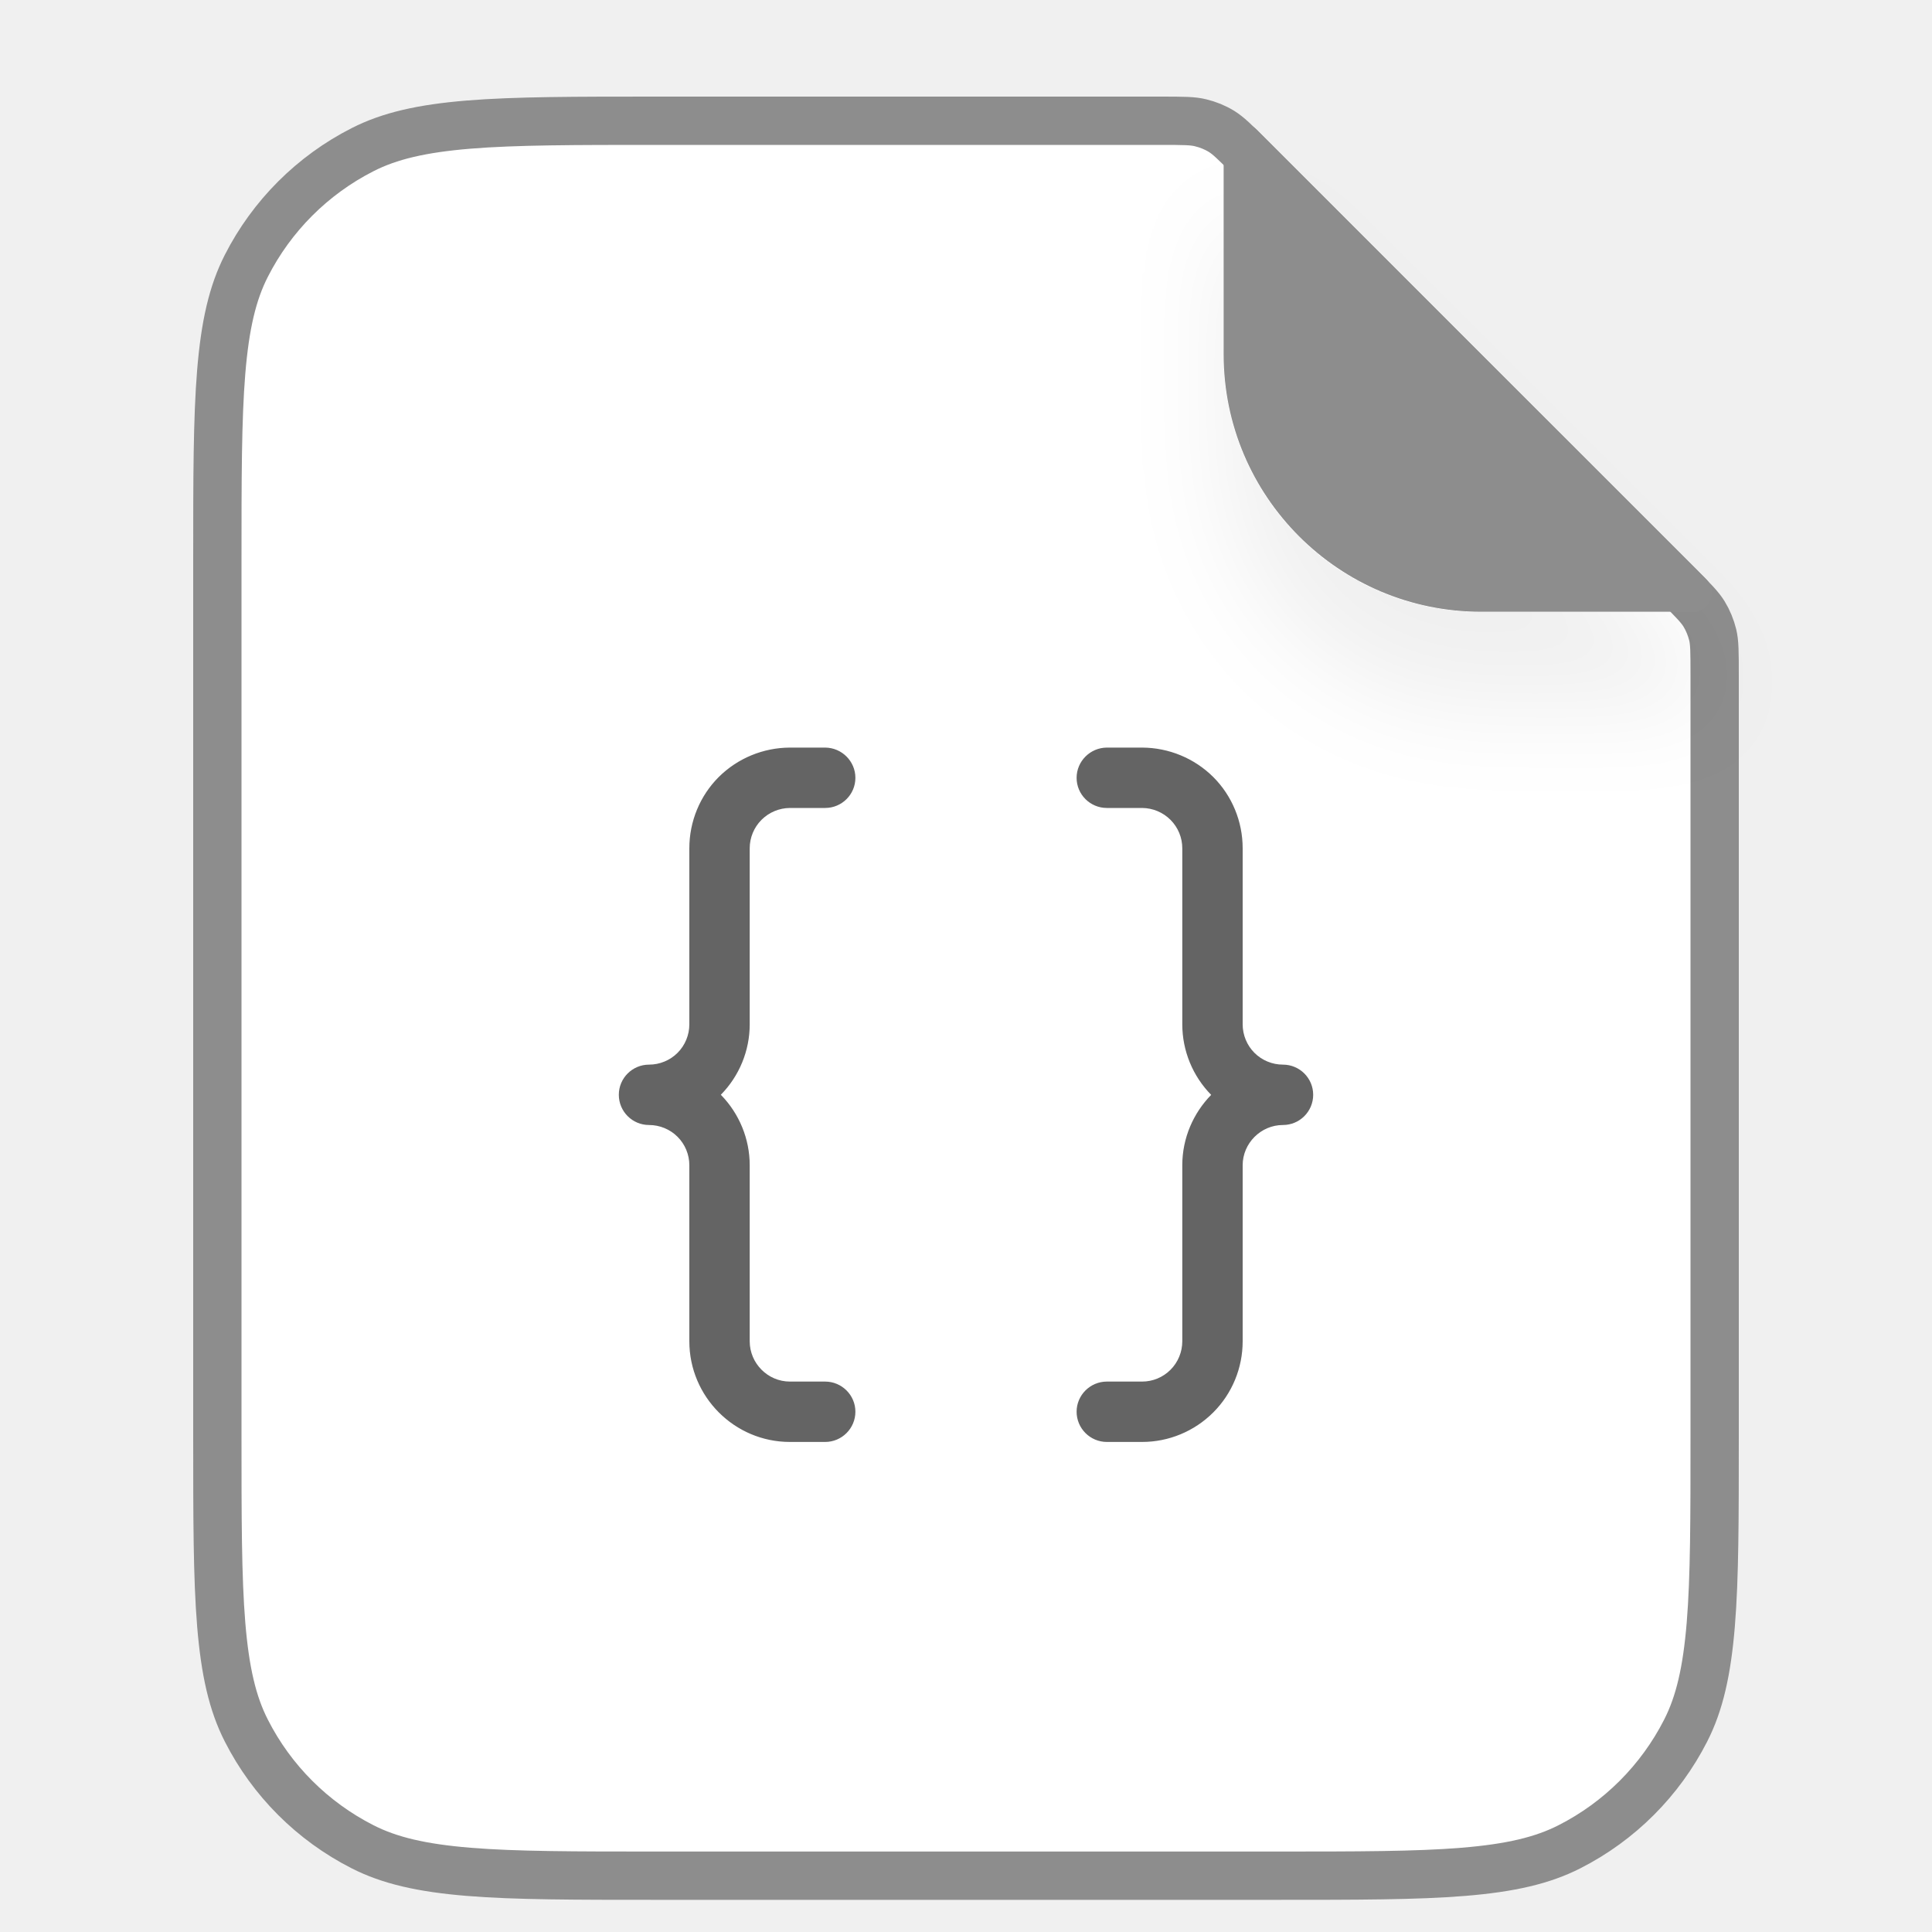
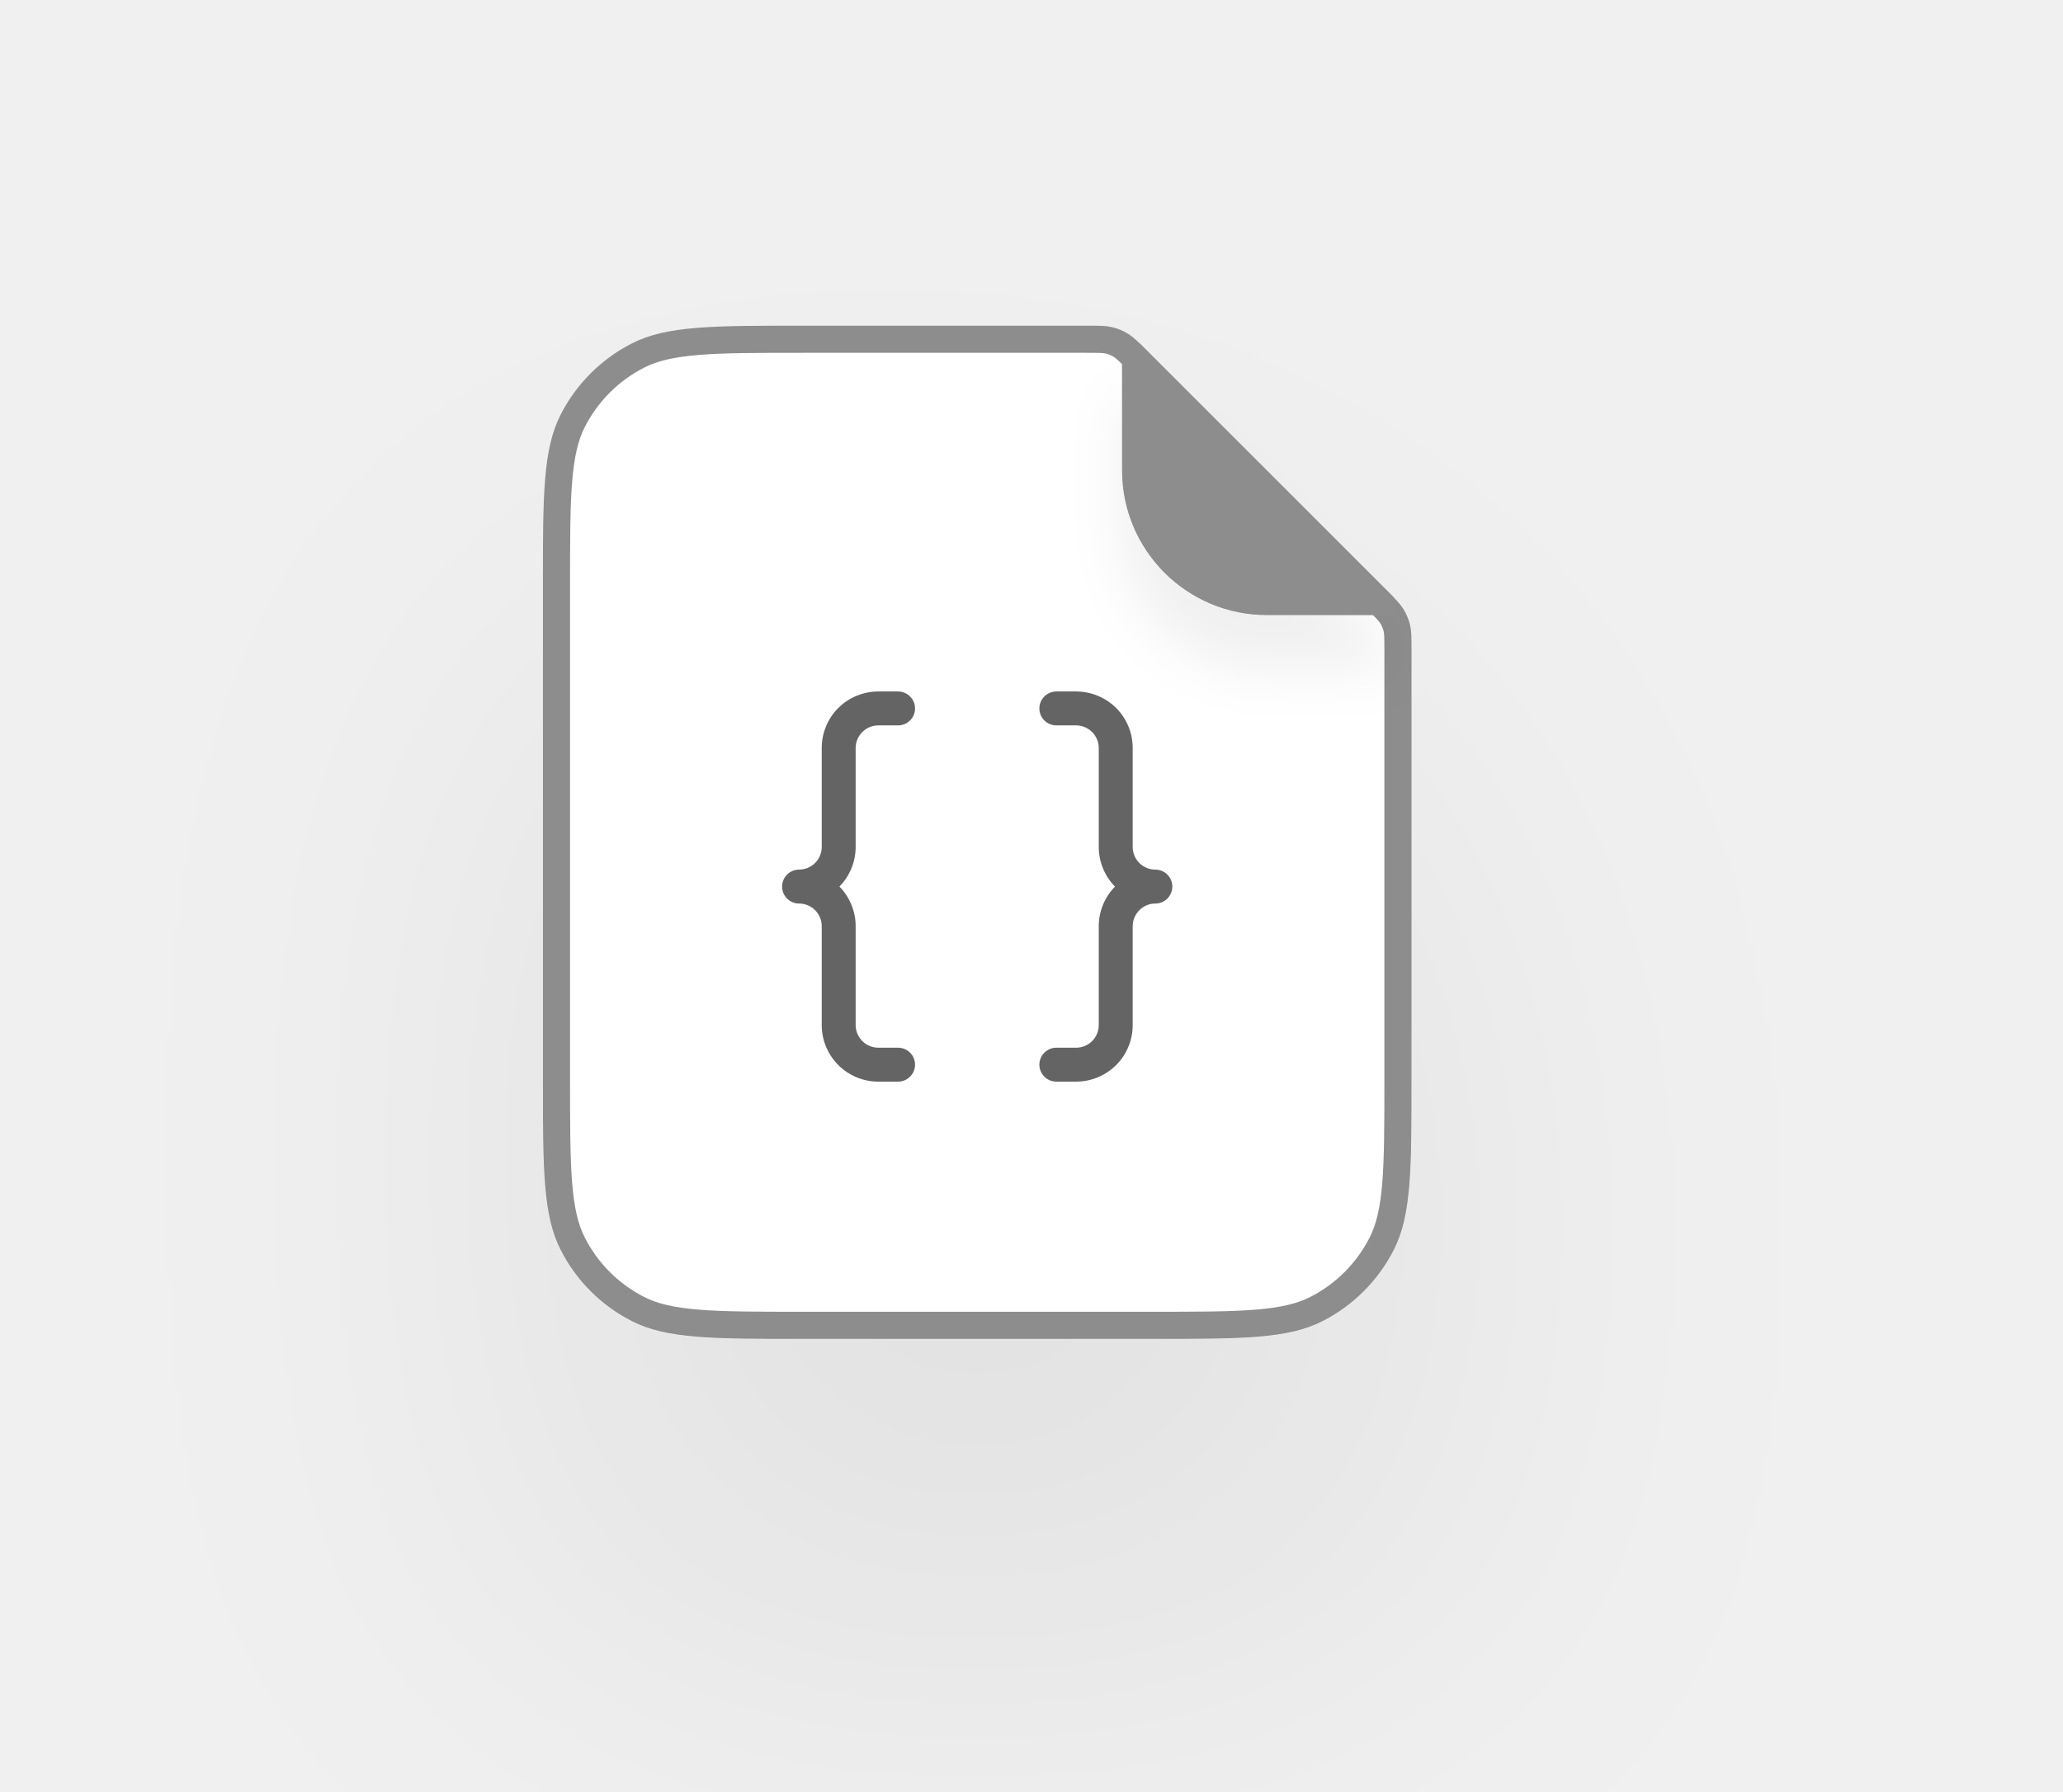
- <svg xmlns="http://www.w3.org/2000/svg" width="20" height="20" viewBox="0 0 20 20" fill="none">
-   <g id="Icon" transform="translate(-10 -5)">
-     <path id="Rectangle 3464564" d="M16.8 6.25H22.004C22.26 6.25 22.348 6.251 22.428 6.271C22.504 6.289 22.578 6.319 22.645 6.36C22.714 6.403 22.778 6.464 22.959 6.646L27.355 11.041C27.536 11.222 27.597 11.286 27.64 11.355C27.681 11.422 27.711 11.496 27.73 11.572C27.749 11.652 27.75 11.74 27.75 11.996V19.866C27.75 20.71 27.75 21.329 27.71 21.816C27.67 22.301 27.593 22.635 27.45 22.915C27.186 23.433 26.765 23.854 26.248 24.117C25.968 24.26 25.635 24.337 25.15 24.377C24.663 24.417 24.044 24.417 23.2 24.417H16.8C15.956 24.417 15.337 24.417 14.85 24.377C14.365 24.337 14.032 24.26 13.752 24.117C13.235 23.854 12.813 23.433 12.55 22.915C12.407 22.635 12.33 22.301 12.29 21.816C12.25 21.329 12.25 20.71 12.25 19.866V10.8C12.25 9.956 12.25 9.337 12.29 8.85C12.33 8.365 12.407 8.032 12.55 7.752C12.813 7.235 13.235 6.813 13.752 6.55C14.032 6.407 14.365 6.33 14.85 6.29C15.337 6.25 15.956 6.25 16.8 6.25Z" fill="white" stroke="#8D8D8D" stroke-width="0.5" />
-     <g id="Rectangle 3464563" filter="url(#filter1_d_att_json)">
-       <path d="M22.667 6.483C22.667 6.305 22.882 6.215 23.008 6.341L25.333 8.667L27.659 10.992C27.785 11.118 27.695 11.333 27.517 11.333H25.333C23.861 11.333 22.667 10.139 22.667 8.667V6.483Z" fill="#8D8D8D" />
+ <svg xmlns="http://www.w3.org/2000/svg" width="38" height="33" viewBox="0 0 38 33" fill="none">
+   <g filter="url(#filter0_d_4020_2267)">
+     <path d="M14.8 6.25H20.004C20.26 6.25 20.348 6.251 20.428 6.271C20.504 6.289 20.578 6.319 20.645 6.36C20.714 6.403 20.778 6.464 20.959 6.646L25.355 11.041C25.536 11.222 25.597 11.286 25.64 11.355C25.681 11.422 25.711 11.496 25.73 11.572C25.749 11.652 25.75 11.74 25.75 11.996V19.866C25.75 20.71 25.75 21.329 25.71 21.816C25.67 22.301 25.593 22.635 25.45 22.915C25.186 23.433 24.765 23.854 24.248 24.117C23.968 24.26 23.635 24.337 23.15 24.377C22.663 24.417 22.044 24.417 21.2 24.417H14.8C13.956 24.417 13.337 24.417 12.85 24.377C12.365 24.337 12.032 24.26 11.752 24.117C11.235 23.854 10.813 23.433 10.55 22.915C10.407 22.635 10.33 22.301 10.29 21.816C10.25 21.329 10.25 20.71 10.25 19.866V10.8C10.25 9.956 10.25 9.337 10.29 8.85C10.33 8.365 10.407 8.032 10.55 7.752C10.813 7.235 11.235 6.813 11.752 6.55C12.032 6.407 12.365 6.33 12.85 6.29C13.337 6.25 13.956 6.25 14.8 6.25Z" fill="white" stroke="#8D8D8D" stroke-width="0.5" />
+     <g filter="url(#filter1_d_4020_2267)">
+       <path d="M20.667 6.483C20.667 6.305 20.882 6.215 21.008 6.341L23.333 8.667L25.659 10.992C25.785 11.118 25.695 11.333 25.517 11.333H23.333C21.861 11.333 20.667 10.139 20.667 8.667V6.483Z" fill="#8D8D8D" />
    </g>
-     <g id="Icon Braces">
-       <path id="Union" d="M18.542 12.739C18.714 12.74 18.855 12.88 18.855 13.052C18.855 13.225 18.714 13.364 18.542 13.364H18.177C18.066 13.365 17.961 13.409 17.883 13.487C17.805 13.565 17.761 13.671 17.761 13.781V15.604C17.761 15.877 17.653 16.139 17.462 16.333C17.653 16.528 17.761 16.79 17.761 17.063V18.885C17.761 19.113 17.948 19.302 18.177 19.302H18.542C18.714 19.302 18.855 19.442 18.855 19.614C18.855 19.787 18.714 19.927 18.542 19.927H18.177C17.603 19.927 17.136 19.459 17.136 18.885V17.063C17.136 16.952 17.092 16.846 17.014 16.768C16.936 16.69 16.829 16.646 16.719 16.646C16.546 16.646 16.406 16.506 16.406 16.333C16.406 16.161 16.546 16.021 16.719 16.021C16.829 16.021 16.936 15.977 17.014 15.899C17.092 15.821 17.136 15.714 17.136 15.604V13.781C17.136 13.505 17.245 13.239 17.44 13.044C17.636 12.849 17.901 12.74 18.177 12.739H18.542ZM21.823 12.739C22.099 12.74 22.364 12.849 22.56 13.044C22.755 13.239 22.864 13.505 22.864 13.781V15.604C22.864 15.714 22.908 15.821 22.986 15.899C23.064 15.977 23.171 16.021 23.281 16.021C23.454 16.021 23.594 16.161 23.594 16.333C23.594 16.506 23.454 16.646 23.281 16.646C23.053 16.646 22.864 16.834 22.864 17.063V18.885C22.864 19.161 22.755 19.426 22.56 19.621C22.364 19.817 22.099 19.927 21.823 19.927H21.458C21.286 19.927 21.145 19.787 21.145 19.614C21.145 19.442 21.286 19.302 21.458 19.302H21.823C21.934 19.302 22.039 19.258 22.117 19.18C22.195 19.102 22.239 18.995 22.239 18.885V17.063C22.239 16.78 22.354 16.522 22.538 16.334C22.347 16.14 22.239 15.877 22.239 15.604V13.781C22.239 13.671 22.195 13.565 22.117 13.487C22.039 13.409 21.934 13.365 21.823 13.364H21.458C21.286 13.364 21.145 13.225 21.145 13.052C21.145 12.88 21.286 12.74 21.458 12.739H21.823Z" fill="#646464" />
-     </g>
+     <path d="M16.542 12.739C16.714 12.74 16.855 12.88 16.855 13.052C16.855 13.225 16.714 13.364 16.542 13.364H16.177C16.066 13.365 15.961 13.409 15.883 13.487C15.805 13.565 15.761 13.671 15.761 13.781V15.604C15.761 15.877 15.653 16.139 15.462 16.333C15.653 16.528 15.761 16.79 15.761 17.063V18.885C15.761 19.113 15.948 19.302 16.177 19.302H16.542C16.714 19.302 16.855 19.442 16.855 19.614C16.855 19.787 16.714 19.927 16.542 19.927H16.177C15.603 19.927 15.136 19.459 15.136 18.885V17.063C15.136 16.952 15.092 16.846 15.014 16.768C14.935 16.69 14.829 16.646 14.719 16.646C14.546 16.646 14.406 16.506 14.406 16.333C14.406 16.161 14.546 16.021 14.719 16.021C14.829 16.021 14.935 15.977 15.014 15.899C15.092 15.821 15.136 15.714 15.136 15.604V13.781C15.136 13.505 15.245 13.239 15.44 13.044C15.636 12.849 15.901 12.74 16.177 12.739H16.542ZM19.823 12.739C20.099 12.74 20.364 12.849 20.56 13.044C20.755 13.239 20.864 13.505 20.864 13.781V15.604C20.864 15.714 20.908 15.821 20.986 15.899C21.064 15.977 21.171 16.021 21.281 16.021C21.454 16.021 21.594 16.161 21.594 16.333C21.594 16.506 21.454 16.646 21.281 16.646C21.053 16.646 20.864 16.834 20.864 17.063V18.885C20.864 19.161 20.755 19.426 20.56 19.621C20.364 19.817 20.099 19.927 19.823 19.927H19.458C19.286 19.927 19.145 19.787 19.145 19.614C19.145 19.442 19.286 19.302 19.458 19.302H19.823C19.934 19.302 20.039 19.258 20.117 19.18C20.195 19.102 20.239 18.995 20.239 18.885V17.063C20.239 16.78 20.354 16.522 20.538 16.334C20.347 16.14 20.239 15.877 20.239 15.604V13.781C20.239 13.671 20.195 13.565 20.117 13.487C20.039 13.409 19.934 13.365 19.823 13.364H19.458C19.286 13.364 19.145 13.225 19.145 13.052C19.145 12.88 19.286 12.74 19.458 12.739H19.823Z" fill="#646464" />
  </g>
  <defs>
-     <filter id="filter1_d_att_json" x="21.667" y="6.282" width="7.051" height="7.051" filterUnits="userSpaceOnUse" color-interpolation-filters="sRGB">
+     <filter id="filter0_d_4020_2267" x="-4" y="-1" width="44" height="44" filterUnits="userSpaceOnUse" color-interpolation-filters="sRGB">
+       <feFlood flood-opacity="0" result="BackgroundImageFix" />
+       <feColorMatrix in="SourceAlpha" type="matrix" values="0 0 0 0 0 0 0 0 0 0 0 0 0 0 0 0 0 0 127 0" result="hardAlpha" />
+       <feOffset dy="6" />
+       <feGaussianBlur stdDeviation="6" />
+       <feComposite in2="hardAlpha" operator="out" />
+       <feColorMatrix type="matrix" values="0 0 0 0 0 0 0 0 0 0 0 0 0 0 0 0 0 0 0.06 0" />
+       <feBlend mode="normal" in2="BackgroundImageFix" result="effect1_dropShadow_4020_2267" />
+       <feBlend mode="normal" in="SourceGraphic" in2="effect1_dropShadow_4020_2267" result="shape" />
+     </filter>
+     <filter id="filter1_d_4020_2267" x="19.667" y="6.282" width="7.051" height="7.051" filterUnits="userSpaceOnUse" color-interpolation-filters="sRGB">
      <feFlood flood-opacity="0" result="BackgroundImageFix" />
      <feColorMatrix in="SourceAlpha" type="matrix" values="0 0 0 0 0 0 0 0 0 0 0 0 0 0 0 0 0 0 127 0" result="hardAlpha" />
      <feOffset dy="1" />
      <feGaussianBlur stdDeviation="0.5" />
      <feComposite in2="hardAlpha" operator="out" />
      <feColorMatrix type="matrix" values="0 0 0 0 0 0 0 0 0 0 0 0 0 0 0 0 0 0 0.06 0" />
-       <feBlend mode="normal" in2="BackgroundImageFix" result="effect1_dropShadow_att_json" />
-       <feBlend mode="normal" in="SourceGraphic" in2="effect1_dropShadow_att_json" result="shape" />
+       <feBlend mode="normal" in2="BackgroundImageFix" result="effect1_dropShadow_4020_2267" />
+       <feBlend mode="normal" in="SourceGraphic" in2="effect1_dropShadow_4020_2267" result="shape" />
    </filter>
  </defs>
</svg>
